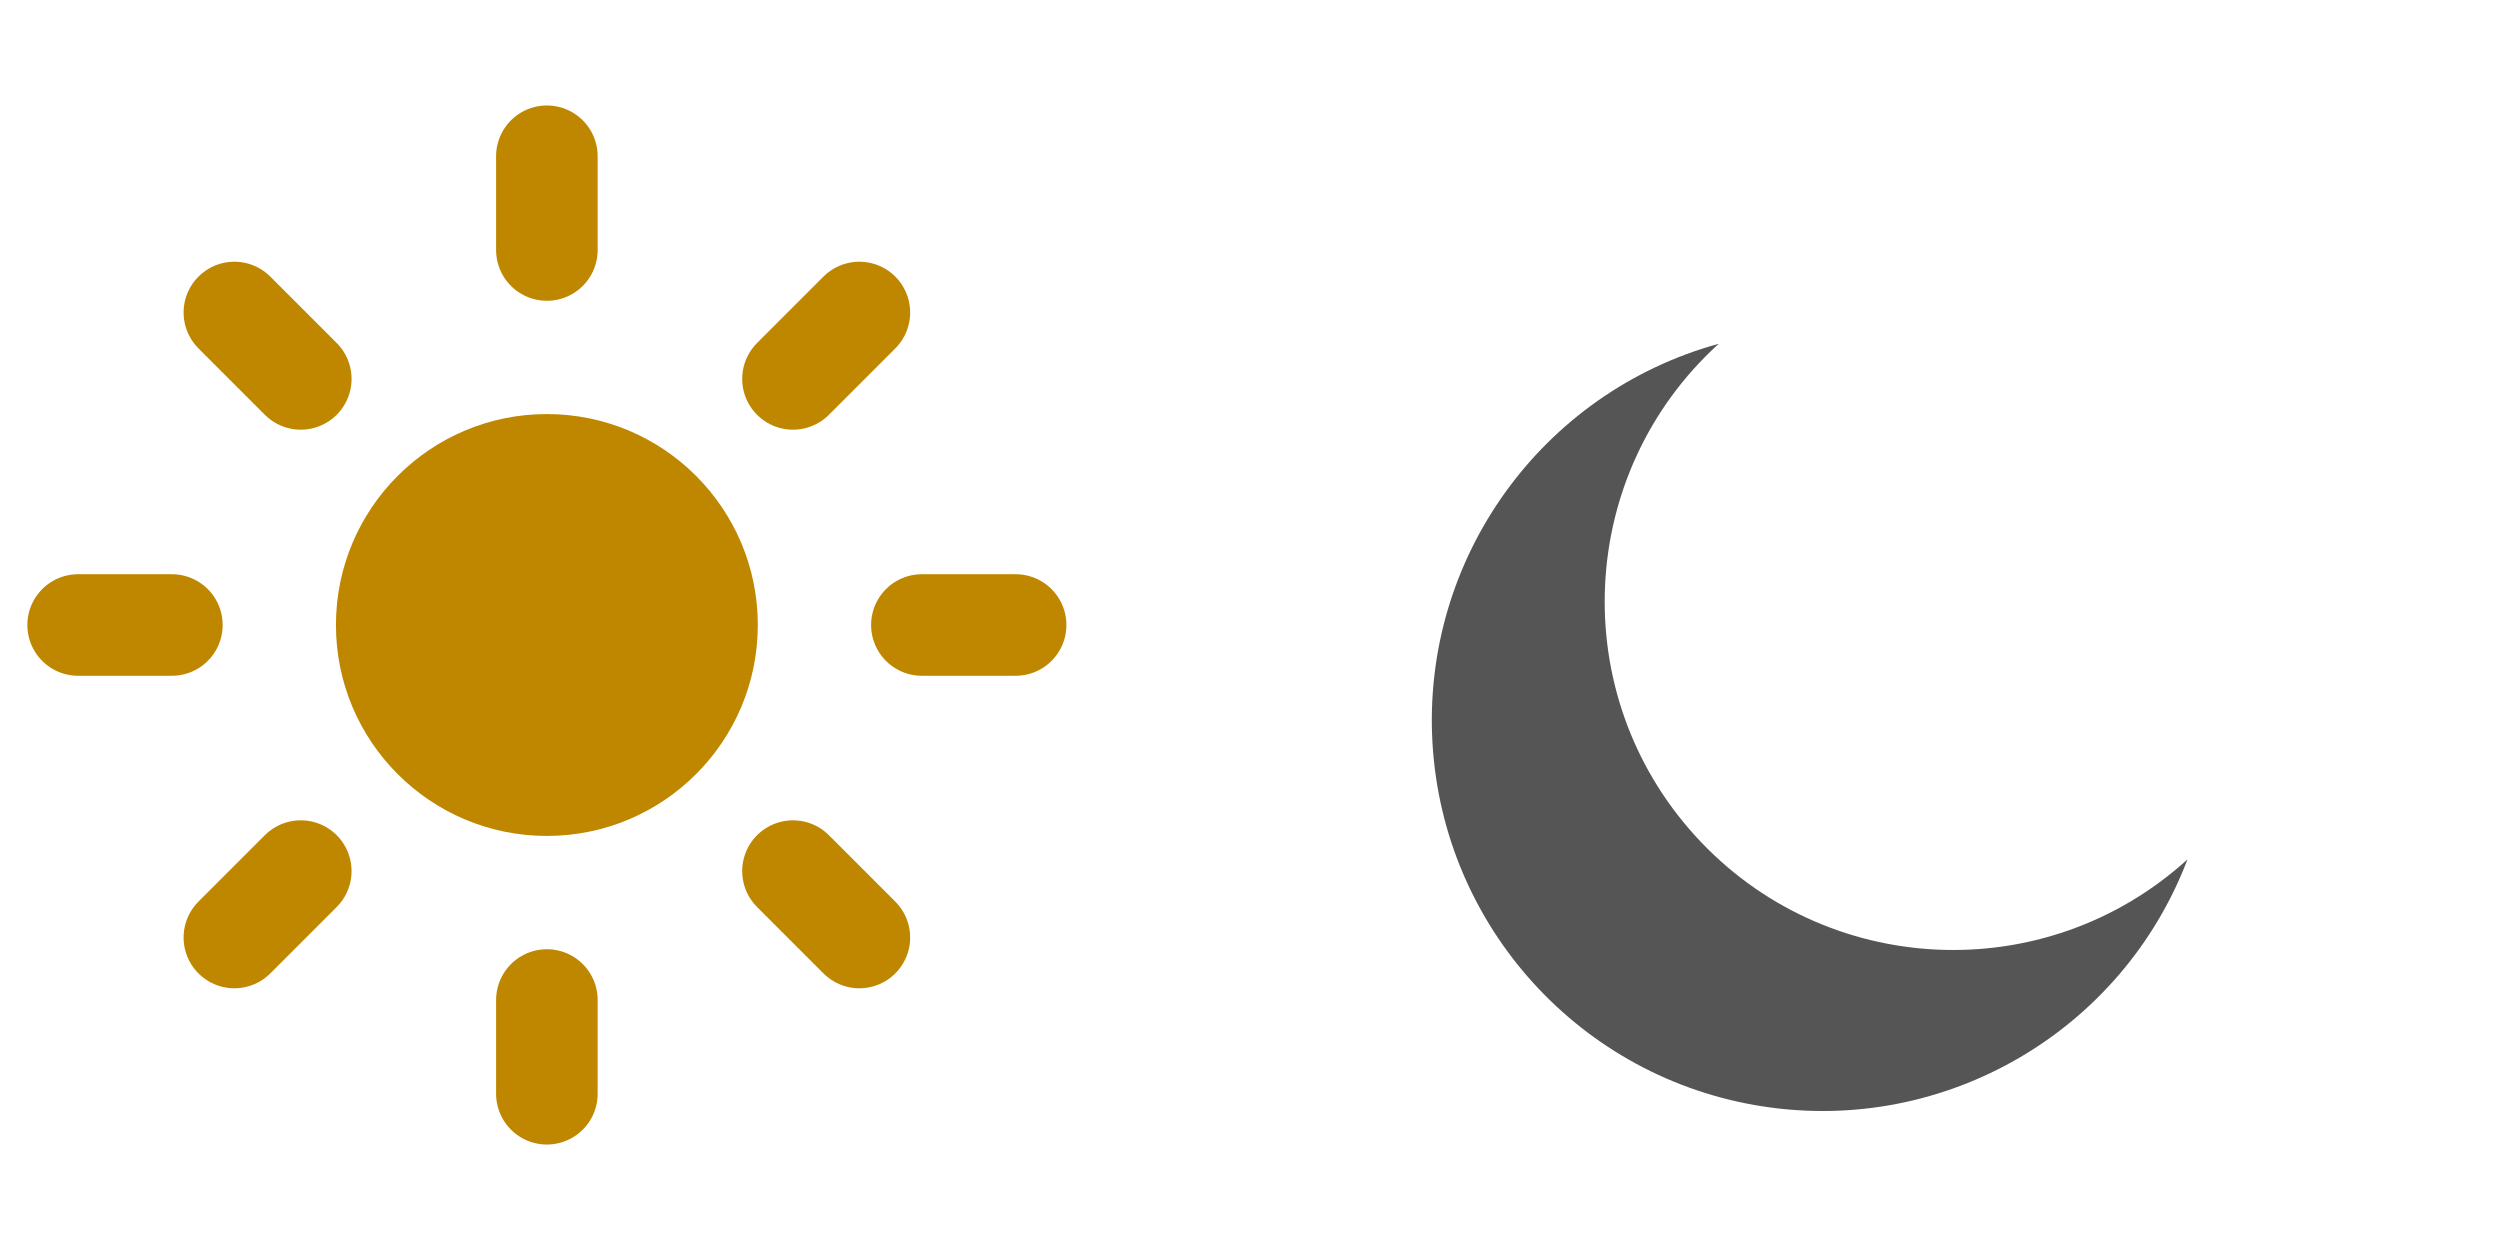
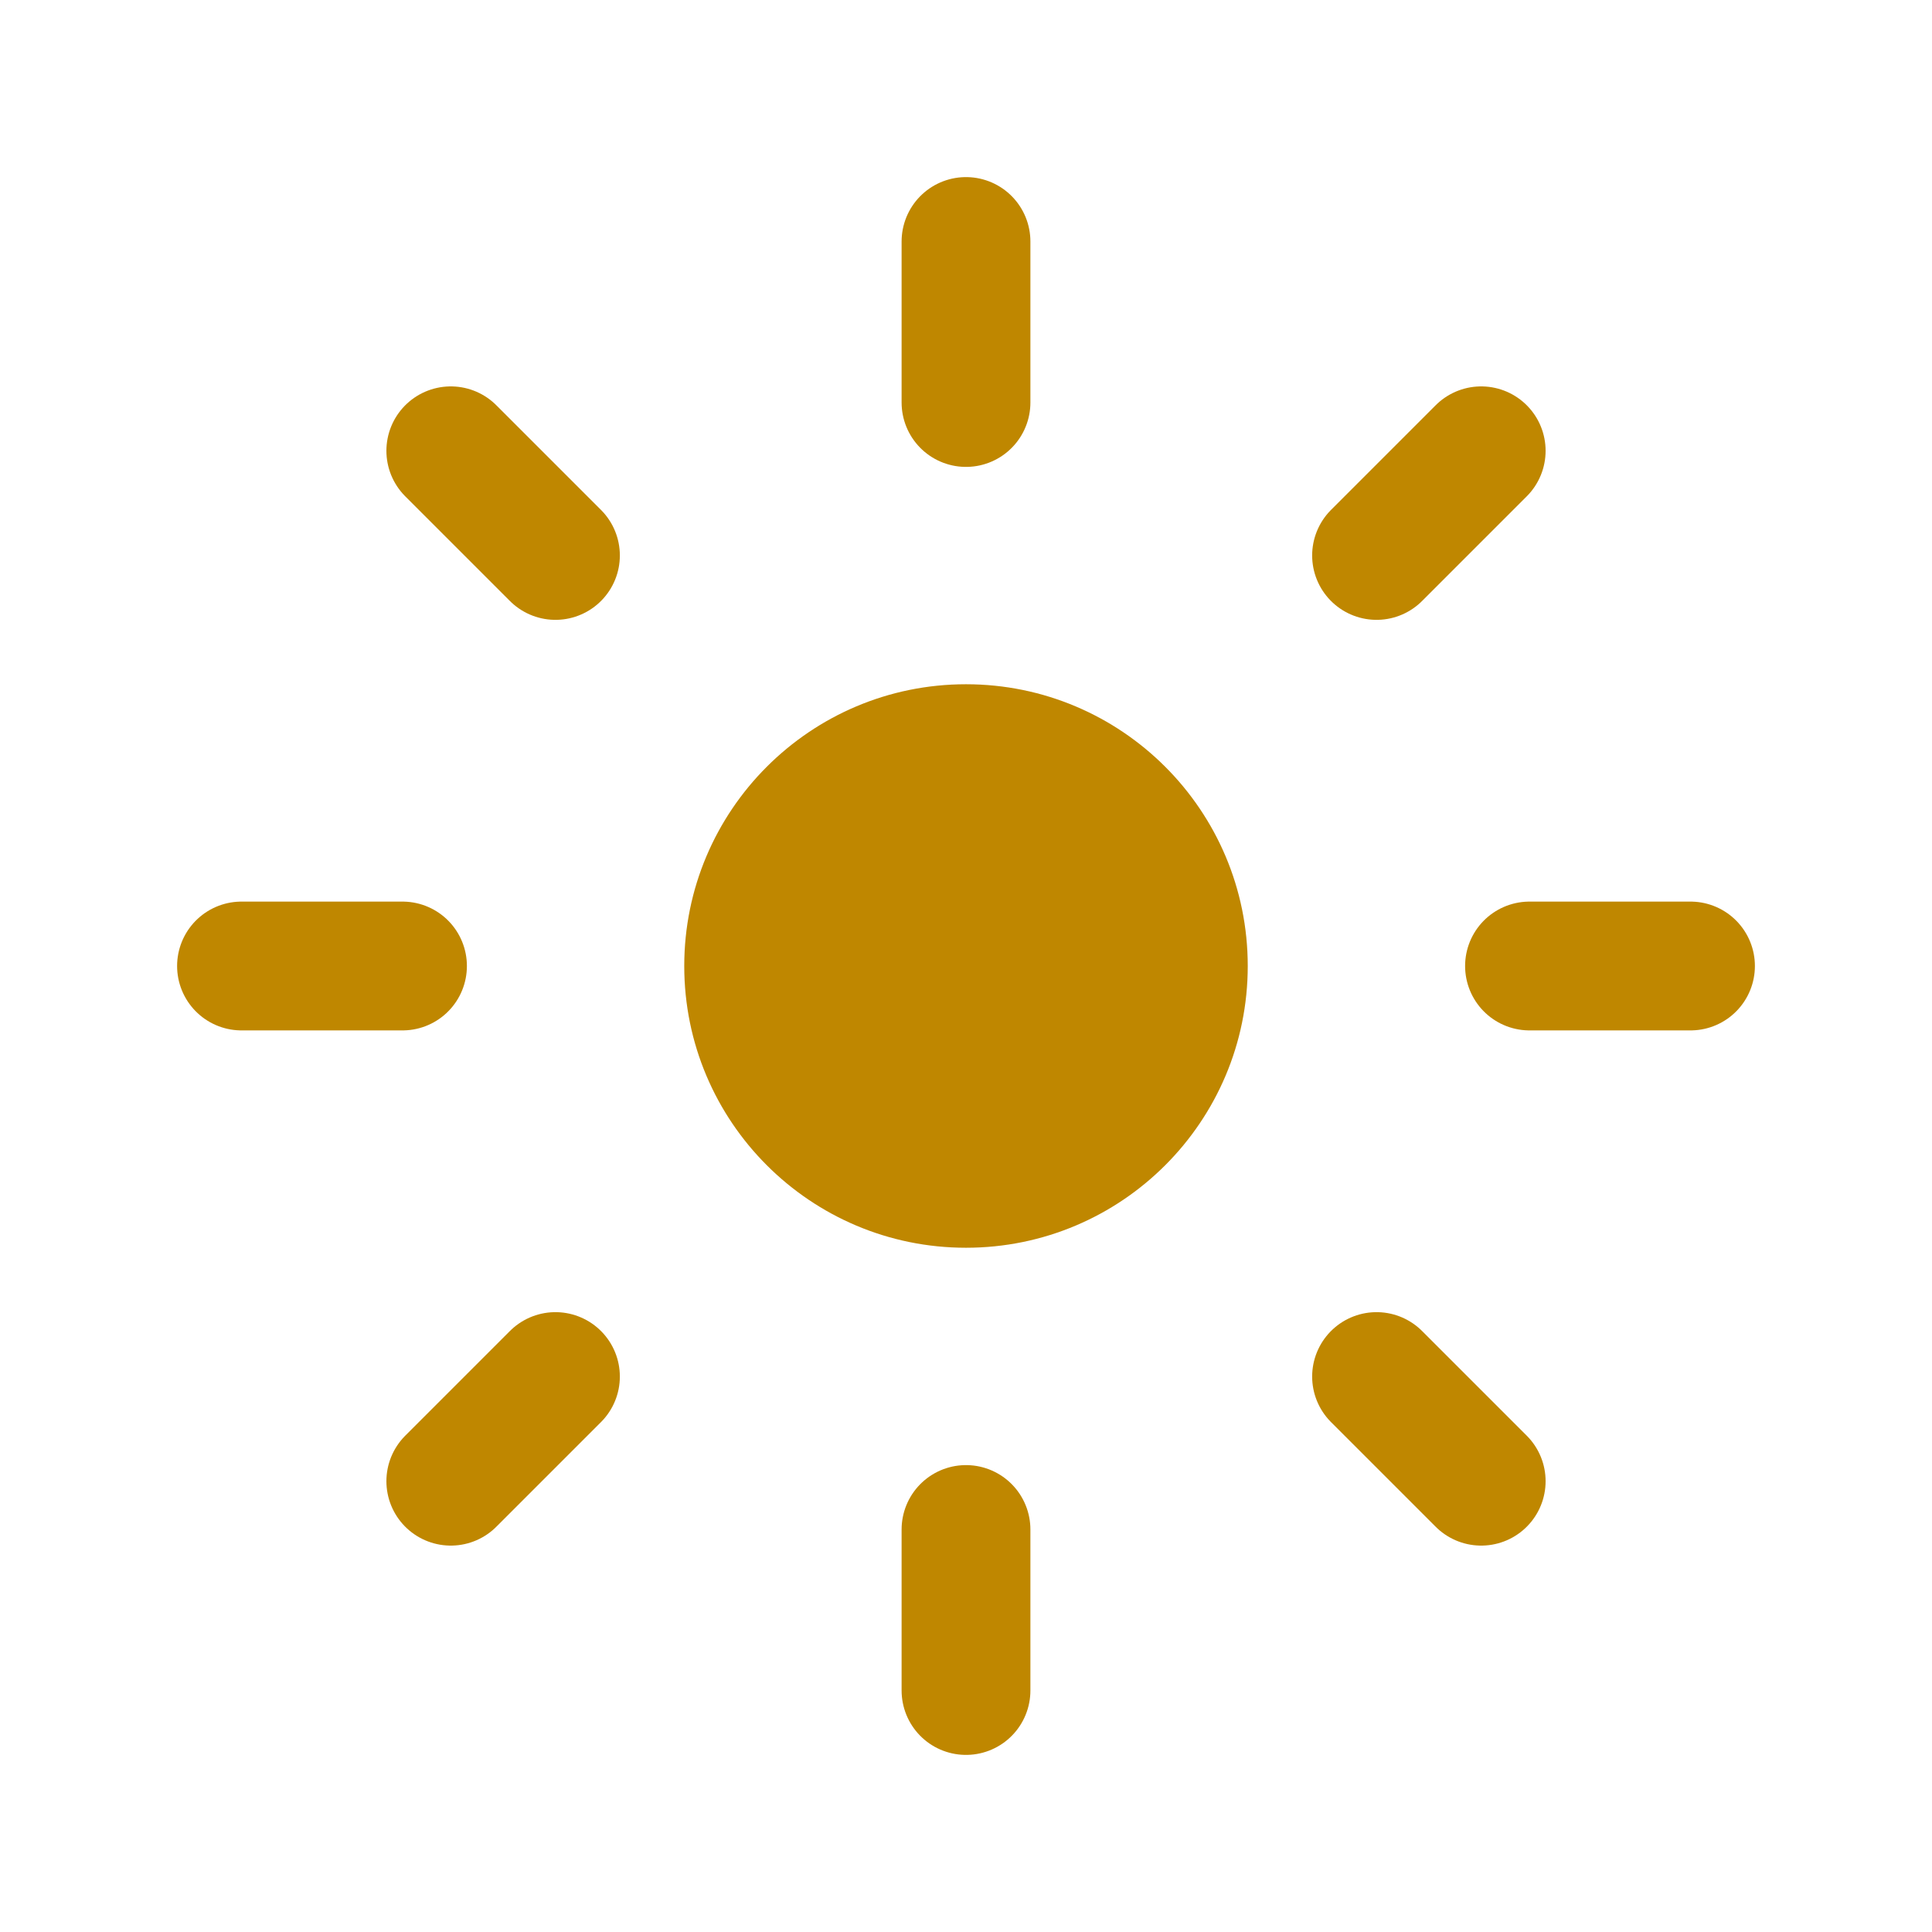
- <svg xmlns="http://www.w3.org/2000/svg" viewBox="0 0 32 16">
-   <circle cx="7" cy="8" r="2.7" fill="#bf8700" />
-   <g stroke="#bf8700" stroke-width="1.3" stroke-linecap="round">
-     <line x1="7" y1="2" x2="7" y2="3.2" />
-     <line x1="7" y1="12.8" x2="7" y2="14" />
-     <line x1="1" y1="8" x2="2.2" y2="8" />
-     <line x1="11.8" y1="8" x2="13" y2="8" />
-     <line x1="3" y1="4" x2="3.85" y2="4.85" />
-     <line x1="10.15" y1="11.15" x2="11" y2="12" />
-     <line x1="3" y1="12" x2="3.85" y2="11.15" />
-     <line x1="10.15" y1="4.85" x2="11" y2="4" />
+ <svg xmlns="http://www.w3.org/2000/svg" viewBox="0 0 24 24">
+   <circle cx="12" cy="12" r="3.5" fill="#bf8700" />
+   <g stroke="#bf8700" stroke-width="1.6" stroke-linecap="round">
+     <line x1="12" y1="3" x2="12" y2="5" />
+     <line x1="12" y1="19" x2="12" y2="21" />
+     <line x1="3" y1="12" x2="5" y2="12" />
+     <line x1="19" y1="12" x2="21" y2="12" />
+     <line x1="5.6" y1="5.6" x2="6.9" y2="6.9" />
+     <line x1="17.1" y1="17.1" x2="18.4" y2="18.4" />
+     <line x1="5.6" y1="18.4" x2="6.9" y2="17.1" />
+     <line x1="17.1" y1="6.9" x2="18.4" y2="5.6" />
  </g>
-   <path d="M28 11 A5 5 0 1 1 22 4.4 A4 4 0 0 0 28 11 z" fill="#555" />
</svg>
